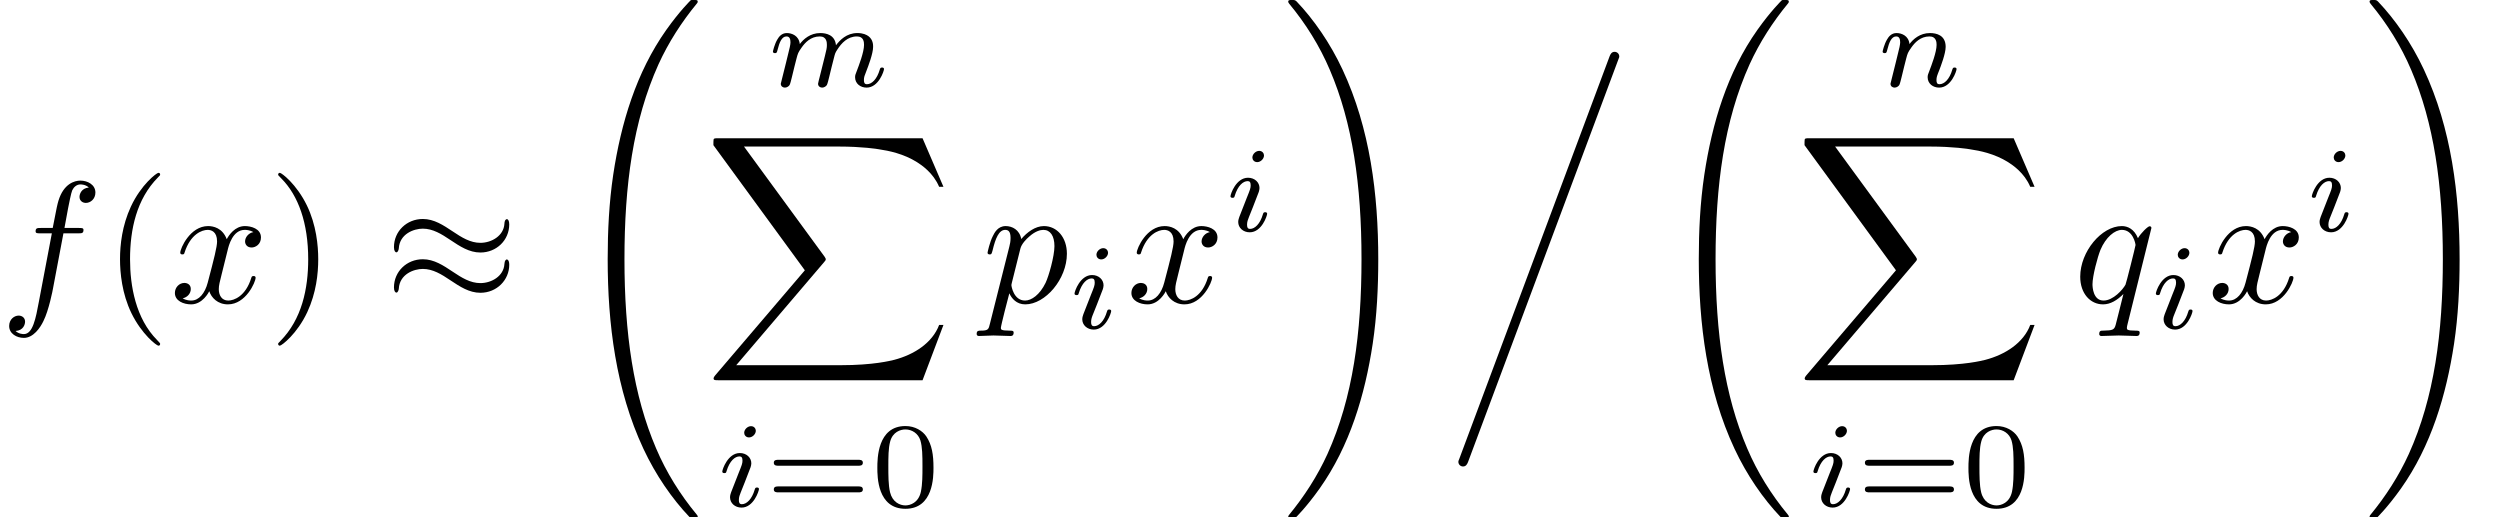
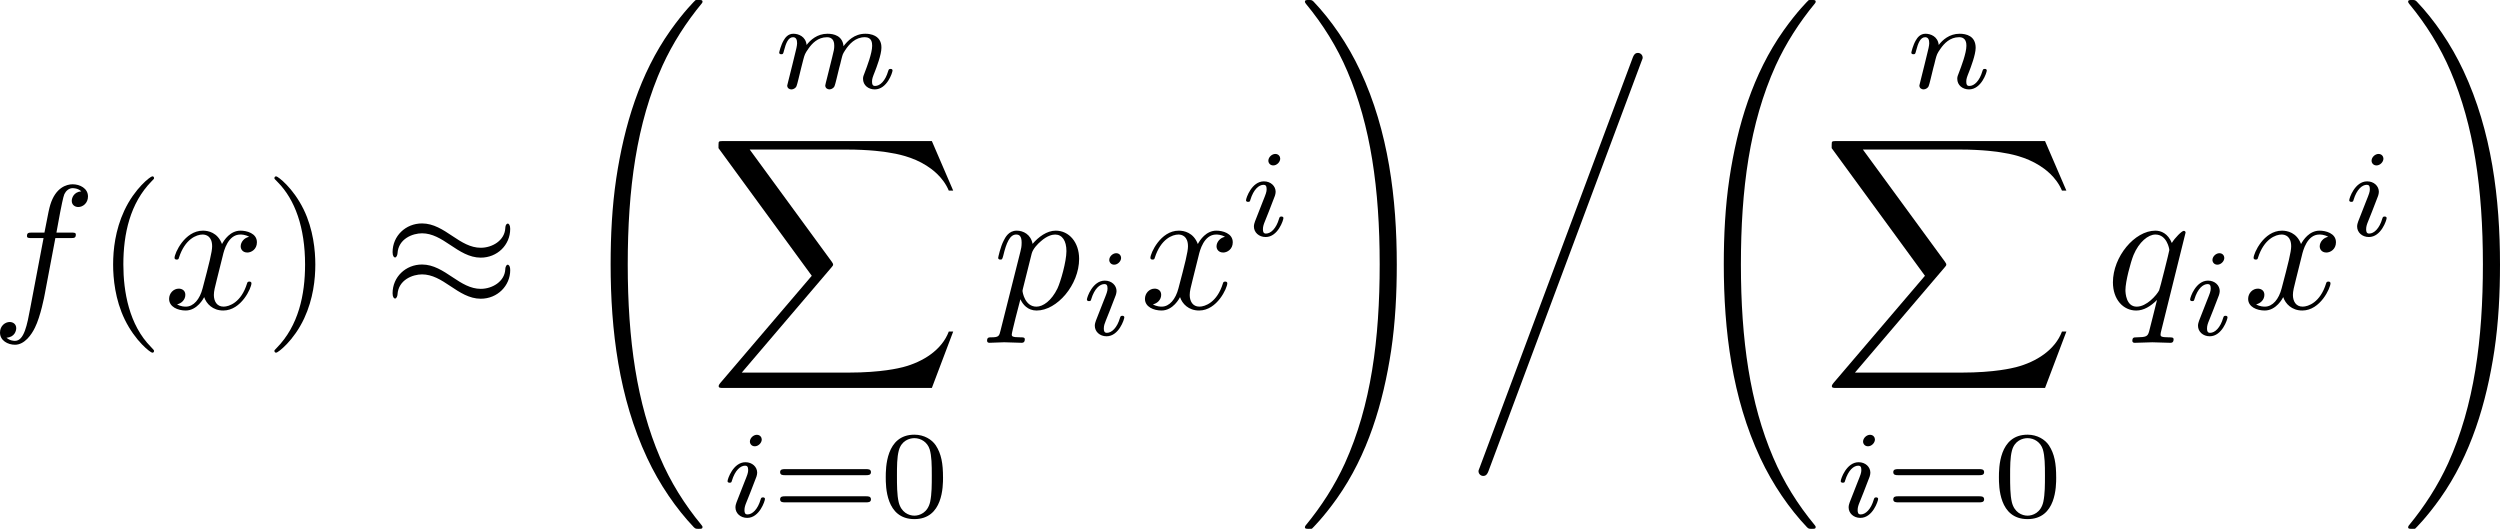
- <svg xmlns="http://www.w3.org/2000/svg" xmlns:xlink="http://www.w3.org/1999/xlink" height="29.777pt" version="1.1" viewBox="153.554 55.048 144.1 29.777" width="144.1pt">
-   <defs>
-     <path d="M7.193 -4.503C7.193 -4.712 7.123 -4.802 7.054 -4.802C7.014 -4.802 6.924 -4.762 6.914 -4.533C6.874 -3.846 6.177 -3.437 5.529 -3.437C4.951 -3.437 4.453 -3.746 3.935 -4.095C3.397 -4.453 2.859 -4.812 2.212 -4.812C1.285 -4.812 0.548 -4.105 0.548 -3.188C0.548 -2.969 0.628 -2.889 0.687 -2.889C0.787 -2.889 0.827 -3.078 0.827 -3.118C0.877 -3.955 1.694 -4.254 2.212 -4.254C2.79 -4.254 3.288 -3.945 3.806 -3.597C4.344 -3.238 4.882 -2.879 5.529 -2.879C6.456 -2.879 7.193 -3.587 7.193 -4.503ZM7.193 -2.172C7.193 -2.461 7.073 -2.481 7.054 -2.481C7.014 -2.481 6.924 -2.431 6.914 -2.212C6.874 -1.524 6.177 -1.116 5.529 -1.116C4.951 -1.116 4.453 -1.425 3.935 -1.773C3.397 -2.132 2.859 -2.491 2.212 -2.491C1.285 -2.491 0.548 -1.783 0.548 -0.867C0.548 -0.648 0.628 -0.568 0.687 -0.568C0.787 -0.568 0.827 -0.757 0.827 -0.797C0.877 -1.634 1.694 -1.933 2.212 -1.933C2.79 -1.933 3.288 -1.624 3.806 -1.275C4.344 -0.917 4.882 -0.558 5.529 -0.558C6.476 -0.558 7.193 -1.295 7.193 -2.172Z" id="g0-25" />
-     <path d="M3.298 2.391C3.298 2.361 3.298 2.341 3.128 2.172C1.883 0.917 1.564 -0.966 1.564 -2.491C1.564 -4.224 1.943 -5.958 3.168 -7.203C3.298 -7.323 3.298 -7.342 3.298 -7.372C3.298 -7.442 3.258 -7.472 3.198 -7.472C3.098 -7.472 2.202 -6.795 1.614 -5.529C1.106 -4.433 0.986 -3.328 0.986 -2.491C0.986 -1.714 1.096 -0.508 1.644 0.618C2.242 1.843 3.098 2.491 3.198 2.491C3.258 2.491 3.298 2.461 3.298 2.391Z" id="g3-40" />
-     <path d="M2.879 -2.491C2.879 -3.268 2.77 -4.473 2.222 -5.599C1.624 -6.824 0.767 -7.472 0.667 -7.472C0.608 -7.472 0.568 -7.432 0.568 -7.372C0.568 -7.342 0.568 -7.323 0.757 -7.143C1.734 -6.157 2.301 -4.573 2.301 -2.491C2.301 -0.787 1.933 0.966 0.697 2.222C0.568 2.341 0.568 2.361 0.568 2.391C0.568 2.451 0.608 2.491 0.667 2.491C0.767 2.491 1.664 1.813 2.252 0.548C2.76 -0.548 2.879 -1.654 2.879 -2.491Z" id="g3-41" />
-     <path d="M3.599 -2.225C3.599 -2.992 3.508 -3.543 3.187 -4.031C2.971 -4.352 2.538 -4.631 1.981 -4.631C0.363 -4.631 0.363 -2.727 0.363 -2.225S0.363 0.139 1.981 0.139S3.599 -1.723 3.599 -2.225ZM1.981 -0.056C1.66 -0.056 1.234 -0.244 1.095 -0.816C0.997 -1.227 0.997 -1.799 0.997 -2.315C0.997 -2.824 0.997 -3.354 1.102 -3.738C1.248 -4.289 1.695 -4.435 1.981 -4.435C2.357 -4.435 2.72 -4.205 2.845 -3.801C2.957 -3.424 2.964 -2.922 2.964 -2.315C2.964 -1.799 2.964 -1.283 2.873 -0.844C2.734 -0.209 2.26 -0.056 1.981 -0.056Z" id="g4-48" />
-     <path d="M5.356 -2.343C5.461 -2.343 5.621 -2.343 5.621 -2.518C5.621 -2.685 5.454 -2.685 5.363 -2.685H0.746C0.656 -2.685 0.488 -2.685 0.488 -2.518C0.488 -2.343 0.649 -2.343 0.753 -2.343H5.356ZM5.363 -0.809C5.454 -0.809 5.621 -0.809 5.621 -0.976C5.621 -1.151 5.461 -1.151 5.356 -1.151H0.753C0.649 -1.151 0.488 -1.151 0.488 -0.976C0.488 -0.809 0.656 -0.809 0.746 -0.809H5.363Z" id="g4-61" />
-     <path d="M2.26 -4.359C2.26 -4.47 2.176 -4.624 1.981 -4.624C1.792 -4.624 1.59 -4.442 1.59 -4.24C1.59 -4.122 1.681 -3.975 1.869 -3.975C2.071 -3.975 2.26 -4.17 2.26 -4.359ZM0.837 -0.816C0.809 -0.725 0.774 -0.642 0.774 -0.523C0.774 -0.195 1.053 0.07 1.437 0.07C2.134 0.07 2.441 -0.893 2.441 -0.997C2.441 -1.088 2.35 -1.088 2.329 -1.088C2.232 -1.088 2.225 -1.046 2.197 -0.969C2.036 -0.411 1.73 -0.126 1.458 -0.126C1.318 -0.126 1.283 -0.216 1.283 -0.37C1.283 -0.53 1.332 -0.663 1.395 -0.816C1.465 -1.004 1.541 -1.193 1.618 -1.374C1.681 -1.541 1.932 -2.176 1.96 -2.26C1.981 -2.329 2.001 -2.413 2.001 -2.483C2.001 -2.81 1.723 -3.075 1.339 -3.075C0.649 -3.075 0.328 -2.127 0.328 -2.008C0.328 -1.918 0.425 -1.918 0.446 -1.918C0.544 -1.918 0.551 -1.953 0.572 -2.029C0.753 -2.629 1.06 -2.88 1.318 -2.88C1.43 -2.88 1.492 -2.824 1.492 -2.636C1.492 -2.476 1.451 -2.371 1.276 -1.939L0.837 -0.816Z" id="g2-105" />
-     <path d="M3.027 -0.565C2.992 -0.425 2.929 -0.188 2.929 -0.153C2.929 0 3.055 0.07 3.166 0.07C3.292 0.07 3.403 -0.021 3.438 -0.084S3.529 -0.37 3.564 -0.516C3.599 -0.649 3.675 -0.969 3.717 -1.144C3.759 -1.297 3.801 -1.451 3.836 -1.611C3.912 -1.911 3.912 -1.925 4.052 -2.141C4.275 -2.483 4.624 -2.88 5.168 -2.88C5.558 -2.88 5.579 -2.559 5.579 -2.392C5.579 -1.974 5.279 -1.2 5.168 -0.907C5.091 -0.711 5.063 -0.649 5.063 -0.53C5.063 -0.16 5.37 0.07 5.726 0.07C6.423 0.07 6.73 -0.893 6.73 -0.997C6.73 -1.088 6.639 -1.088 6.618 -1.088C6.521 -1.088 6.514 -1.046 6.486 -0.969C6.325 -0.411 6.025 -0.126 5.746 -0.126C5.6 -0.126 5.572 -0.223 5.572 -0.37C5.572 -0.53 5.607 -0.621 5.732 -0.934C5.816 -1.151 6.102 -1.89 6.102 -2.28C6.102 -2.392 6.102 -2.685 5.844 -2.887C5.726 -2.978 5.523 -3.075 5.196 -3.075C4.568 -3.075 4.184 -2.664 3.961 -2.371C3.905 -2.964 3.41 -3.075 3.055 -3.075C2.476 -3.075 2.085 -2.72 1.876 -2.441C1.827 -2.922 1.416 -3.075 1.13 -3.075C0.83 -3.075 0.669 -2.859 0.579 -2.699C0.425 -2.441 0.328 -2.043 0.328 -2.008C0.328 -1.918 0.425 -1.918 0.446 -1.918C0.544 -1.918 0.551 -1.939 0.6 -2.127C0.704 -2.538 0.837 -2.88 1.109 -2.88C1.29 -2.88 1.339 -2.727 1.339 -2.538C1.339 -2.406 1.276 -2.148 1.227 -1.96S1.109 -1.485 1.074 -1.332L0.851 -0.439C0.823 -0.349 0.781 -0.174 0.781 -0.153C0.781 0 0.907 0.07 1.018 0.07C1.144 0.07 1.255 -0.021 1.29 -0.084S1.381 -0.37 1.416 -0.516C1.451 -0.649 1.527 -0.969 1.569 -1.144C1.611 -1.297 1.653 -1.451 1.688 -1.611C1.764 -1.897 1.778 -1.953 1.981 -2.239C2.176 -2.518 2.504 -2.88 3.027 -2.88C3.431 -2.88 3.438 -2.525 3.438 -2.392C3.438 -2.218 3.417 -2.127 3.32 -1.736L3.027 -0.565Z" id="g2-109" />
-     <path d="M0.851 -0.439C0.823 -0.349 0.781 -0.174 0.781 -0.153C0.781 0 0.907 0.07 1.018 0.07C1.144 0.07 1.255 -0.021 1.29 -0.084S1.381 -0.37 1.416 -0.516C1.451 -0.649 1.527 -0.969 1.569 -1.144C1.611 -1.297 1.653 -1.451 1.688 -1.611C1.764 -1.897 1.778 -1.953 1.981 -2.239C2.176 -2.518 2.504 -2.88 3.027 -2.88C3.431 -2.88 3.438 -2.525 3.438 -2.392C3.438 -1.974 3.138 -1.2 3.027 -0.907C2.95 -0.711 2.922 -0.649 2.922 -0.53C2.922 -0.16 3.229 0.07 3.585 0.07C4.282 0.07 4.589 -0.893 4.589 -0.997C4.589 -1.088 4.498 -1.088 4.477 -1.088C4.38 -1.088 4.373 -1.046 4.345 -0.969C4.184 -0.411 3.884 -0.126 3.605 -0.126C3.459 -0.126 3.431 -0.223 3.431 -0.37C3.431 -0.53 3.466 -0.621 3.592 -0.934C3.675 -1.151 3.961 -1.89 3.961 -2.28C3.961 -2.957 3.424 -3.075 3.055 -3.075C2.476 -3.075 2.085 -2.72 1.876 -2.441C1.827 -2.922 1.416 -3.075 1.13 -3.075C0.83 -3.075 0.669 -2.859 0.579 -2.699C0.425 -2.441 0.328 -2.043 0.328 -2.008C0.328 -1.918 0.425 -1.918 0.446 -1.918C0.544 -1.918 0.551 -1.939 0.6 -2.127C0.704 -2.538 0.837 -2.88 1.109 -2.88C1.29 -2.88 1.339 -2.727 1.339 -2.538C1.339 -2.406 1.276 -2.148 1.227 -1.96S1.109 -1.485 1.074 -1.332L0.851 -0.439Z" id="g2-110" />
-     <path d="M3.656 -3.985H4.513C4.712 -3.985 4.812 -3.985 4.812 -4.184C4.812 -4.294 4.712 -4.294 4.543 -4.294H3.716L3.925 -5.43C3.965 -5.639 4.105 -6.346 4.164 -6.466C4.254 -6.655 4.423 -6.804 4.633 -6.804C4.672 -6.804 4.932 -6.804 5.121 -6.625C4.682 -6.585 4.583 -6.237 4.583 -6.087C4.583 -5.858 4.762 -5.738 4.951 -5.738C5.21 -5.738 5.499 -5.958 5.499 -6.336C5.499 -6.795 5.041 -7.024 4.633 -7.024C4.294 -7.024 3.666 -6.844 3.367 -5.858C3.308 -5.649 3.278 -5.549 3.039 -4.294H2.351C2.162 -4.294 2.052 -4.294 2.052 -4.105C2.052 -3.985 2.142 -3.985 2.331 -3.985H2.989L2.242 -0.05C2.062 0.917 1.893 1.823 1.375 1.823C1.335 1.823 1.086 1.823 0.897 1.644C1.355 1.614 1.445 1.255 1.445 1.106C1.445 0.877 1.265 0.757 1.076 0.757C0.817 0.757 0.528 0.976 0.528 1.355C0.528 1.803 0.966 2.042 1.375 2.042C1.923 2.042 2.321 1.455 2.501 1.076C2.819 0.448 3.049 -0.757 3.059 -0.827L3.656 -3.985Z" id="g1-102" />
-     <path d="M0.448 1.215C0.369 1.554 0.349 1.624 -0.09 1.624C-0.209 1.624 -0.319 1.624 -0.319 1.813C-0.319 1.893 -0.269 1.933 -0.189 1.933C0.08 1.933 0.369 1.903 0.648 1.903C0.976 1.903 1.315 1.933 1.634 1.933C1.684 1.933 1.813 1.933 1.813 1.734C1.813 1.624 1.714 1.624 1.574 1.624C1.076 1.624 1.076 1.554 1.076 1.465C1.076 1.345 1.494 -0.279 1.564 -0.528C1.694 -0.239 1.973 0.11 2.481 0.11C3.636 0.11 4.882 -1.345 4.882 -2.809C4.882 -3.746 4.314 -4.403 3.557 -4.403C3.059 -4.403 2.58 -4.045 2.252 -3.656C2.152 -4.194 1.724 -4.403 1.355 -4.403C0.897 -4.403 0.707 -4.015 0.618 -3.836C0.438 -3.497 0.309 -2.899 0.309 -2.869C0.309 -2.77 0.408 -2.77 0.428 -2.77C0.528 -2.77 0.538 -2.78 0.598 -2.999C0.767 -3.706 0.966 -4.184 1.325 -4.184C1.494 -4.184 1.634 -4.105 1.634 -3.726C1.634 -3.497 1.604 -3.387 1.564 -3.218L0.448 1.215ZM2.202 -3.108C2.271 -3.377 2.54 -3.656 2.72 -3.806C3.068 -4.115 3.357 -4.184 3.527 -4.184C3.925 -4.184 4.164 -3.836 4.164 -3.248S3.836 -1.514 3.656 -1.136C3.318 -0.438 2.839 -0.11 2.471 -0.11C1.813 -0.11 1.684 -0.936 1.684 -0.996C1.684 -1.016 1.684 -1.036 1.714 -1.156L2.202 -3.108Z" id="g1-112" />
-     <path d="M4.503 -4.294C4.503 -4.334 4.473 -4.394 4.403 -4.394C4.294 -4.394 3.895 -3.995 3.726 -3.706C3.507 -4.244 3.118 -4.403 2.8 -4.403C1.624 -4.403 0.399 -2.929 0.399 -1.484C0.399 -0.508 0.986 0.11 1.714 0.11C2.142 0.11 2.531 -0.13 2.889 -0.488C2.8 -0.139 2.471 1.205 2.441 1.295C2.361 1.574 2.281 1.614 1.724 1.624C1.594 1.624 1.494 1.624 1.494 1.823C1.494 1.833 1.494 1.933 1.624 1.933C1.943 1.933 2.291 1.903 2.62 1.903C2.959 1.903 3.318 1.933 3.646 1.933C3.696 1.933 3.826 1.933 3.826 1.734C3.826 1.624 3.726 1.624 3.567 1.624C3.088 1.624 3.088 1.554 3.088 1.465C3.088 1.395 3.108 1.335 3.128 1.245L4.503 -4.294ZM1.743 -0.11C1.146 -0.11 1.106 -0.877 1.106 -1.046C1.106 -1.524 1.395 -2.61 1.564 -3.029C1.873 -3.766 2.391 -4.184 2.8 -4.184C3.447 -4.184 3.587 -3.377 3.587 -3.308C3.587 -3.248 3.039 -1.066 3.009 -1.026C2.859 -0.747 2.301 -0.11 1.743 -0.11Z" id="g1-113" />
-     <path d="M3.328 -3.009C3.387 -3.268 3.616 -4.184 4.314 -4.184C4.364 -4.184 4.603 -4.184 4.812 -4.055C4.533 -4.005 4.334 -3.756 4.334 -3.517C4.334 -3.357 4.443 -3.168 4.712 -3.168C4.932 -3.168 5.25 -3.347 5.25 -3.746C5.25 -4.264 4.663 -4.403 4.324 -4.403C3.746 -4.403 3.397 -3.875 3.278 -3.646C3.029 -4.304 2.491 -4.403 2.202 -4.403C1.166 -4.403 0.598 -3.118 0.598 -2.869C0.598 -2.77 0.697 -2.77 0.717 -2.77C0.797 -2.77 0.827 -2.79 0.847 -2.879C1.186 -3.935 1.843 -4.184 2.182 -4.184C2.371 -4.184 2.72 -4.095 2.72 -3.517C2.72 -3.208 2.55 -2.54 2.182 -1.146C2.022 -0.528 1.674 -0.11 1.235 -0.11C1.176 -0.11 0.946 -0.11 0.737 -0.239C0.986 -0.289 1.205 -0.498 1.205 -0.777C1.205 -1.046 0.986 -1.126 0.837 -1.126C0.538 -1.126 0.289 -0.867 0.289 -0.548C0.289 -0.09 0.787 0.11 1.225 0.11C1.883 0.11 2.242 -0.588 2.271 -0.648C2.391 -0.279 2.75 0.11 3.347 0.11C4.374 0.11 4.941 -1.176 4.941 -1.425C4.941 -1.524 4.852 -1.524 4.822 -1.524C4.732 -1.524 4.712 -1.484 4.692 -1.415C4.364 -0.349 3.686 -0.11 3.367 -0.11C2.979 -0.11 2.819 -0.428 2.819 -0.767C2.819 -0.986 2.879 -1.205 2.989 -1.644L3.328 -3.009Z" id="g1-120" />
-     <path d="M0.618 23.044C0.558 23.183 0.558 23.203 0.558 23.233C0.558 23.382 0.677 23.502 0.827 23.502C0.996 23.502 1.066 23.372 1.116 23.243L9.773 0.06C9.833 -0.08 9.833 -0.1 9.833 -0.13C9.833 -0.279 9.714 -0.399 9.564 -0.399C9.395 -0.399 9.325 -0.269 9.275 -0.139L0.618 23.044Z" id="g5-30" />
-     <path d="M7.542 29.38C7.542 29.35 7.542 29.33 7.482 29.26C6.526 28.105 5.729 26.829 5.141 25.445C3.836 22.396 3.318 18.829 3.318 14.546C3.318 10.301 3.806 6.575 5.28 3.308C5.858 2.042 6.615 0.867 7.502 -0.209C7.522 -0.239 7.542 -0.259 7.542 -0.299C7.542 -0.399 7.472 -0.399 7.323 -0.399S7.153 -0.399 7.133 -0.379C7.123 -0.369 6.506 0.229 5.729 1.325C3.995 3.776 3.118 6.705 2.67 9.674C2.431 11.278 2.351 12.912 2.351 14.536C2.351 18.262 2.819 22.067 4.413 25.474C5.121 26.989 6.067 28.354 7.054 29.39C7.143 29.47 7.153 29.48 7.323 29.48C7.472 29.48 7.542 29.48 7.542 29.38Z" id="g5-32" />
-     <path d="M5.529 14.546C5.529 10.819 5.061 7.014 3.467 3.606C2.76 2.092 1.813 0.727 0.827 -0.309C0.737 -0.389 0.727 -0.399 0.558 -0.399C0.418 -0.399 0.339 -0.399 0.339 -0.299C0.339 -0.259 0.379 -0.209 0.399 -0.179C1.355 0.976 2.152 2.252 2.74 3.636C4.045 6.685 4.563 10.252 4.563 14.536C4.563 18.78 4.075 22.506 2.6 25.773C2.022 27.039 1.265 28.214 0.379 29.29C0.369 29.31 0.339 29.35 0.339 29.38C0.339 29.48 0.418 29.48 0.558 29.48C0.707 29.48 0.727 29.48 0.747 29.459C0.757 29.45 1.375 28.852 2.152 27.756C3.885 25.305 4.762 22.376 5.21 19.407C5.45 17.803 5.529 16.169 5.529 14.546Z" id="g5-33" />
-     <path d="M12.613 13.948L13.818 10.76H13.569C13.181 11.796 12.124 12.473 10.979 12.772C10.77 12.822 9.793 13.081 7.88 13.081H1.873L6.944 7.133C7.014 7.054 7.034 7.024 7.034 6.974C7.034 6.954 7.034 6.924 6.964 6.824L2.321 0.478H7.781C9.116 0.478 10.022 0.618 10.112 0.638C10.65 0.717 11.517 0.887 12.304 1.385C12.553 1.544 13.23 1.993 13.569 2.8H13.818L12.613 0H0.837C0.608 0 0.598 0.01 0.568 0.07C0.558 0.1 0.558 0.289 0.558 0.399L5.828 7.611L0.667 13.659C0.568 13.778 0.568 13.828 0.568 13.838C0.568 13.948 0.658 13.948 0.837 13.948H12.613Z" id="g5-88" />
+ <svg xmlns="http://www.w3.org/2000/svg" xmlns:xlink="http://www.w3.org/1999/xlink" height="59.756pt" version="1.1" viewBox="153.554 55.048 282.488 59.756" width="282.488pt" id="svg77">
+   <defs id="defs18">
+     <path d="m 7.193,-4.503 c 0,-0.209 -0.07,-0.299 -0.139,-0.299 -0.04,0 -0.13,0.04 -0.139,0.269 -0.04,0.687 -0.737,1.096 -1.385,1.096 -0.578,0 -1.076,-0.309 -1.594,-0.658 -0.538,-0.359 -1.076,-0.717 -1.724,-0.717 -0.927,0 -1.664,0.707 -1.664,1.624 0,0.219 0.08,0.299 0.139,0.299 0.1,0 0.139,-0.189 0.139,-0.229 0.05,-0.837 0.867,-1.136 1.385,-1.136 0.578,0 1.076,0.309 1.594,0.658 0.538,0.359 1.076,0.717 1.724,0.717 0.927,0 1.664,-0.707 1.664,-1.624 z m 0,2.331 c 0,-0.289 -0.12,-0.309 -0.139,-0.309 -0.04,0 -0.13,0.05 -0.139,0.269 -0.04,0.687 -0.737,1.096 -1.385,1.096 -0.578,0 -1.076,-0.309 -1.594,-0.658 C 3.397,-2.132 2.859,-2.491 2.212,-2.491 c -0.927,0 -1.664,0.707 -1.664,1.624 0,0.219 0.08,0.299 0.139,0.299 0.1,0 0.139,-0.189 0.139,-0.229 C 0.877,-1.634 1.694,-1.933 2.212,-1.933 c 0.578,0 1.076,0.309 1.594,0.658 0.538,0.359 1.076,0.717 1.724,0.717 0.946,0 1.664,-0.737 1.664,-1.614 z" id="g0-25" />
+     <path d="m 3.298,2.391 c 0,-0.03 0,-0.05 -0.169,-0.219 -1.245,-1.255 -1.564,-3.138 -1.564,-4.663 0,-1.734 0.379,-3.467 1.604,-4.712 0.13,-0.12 0.13,-0.139 0.13,-0.169 0,-0.07 -0.04,-0.1 -0.1,-0.1 -0.1,0 -0.996,0.677 -1.584,1.943 -0.508,1.096 -0.628,2.202 -0.628,3.039 0,0.777 0.11,1.983 0.658,3.108 0.598,1.225 1.455,1.873 1.554,1.873 0.06,0 0.1,-0.03 0.1,-0.1 z" id="g3-40" />
+     <path d="m 2.879,-2.491 c 0,-0.777 -0.11,-1.983 -0.658,-3.108 -0.598,-1.225 -1.455,-1.873 -1.554,-1.873 -0.06,0 -0.1,0.04 -0.1,0.1 0,0.03 0,0.05 0.189,0.229 0.976,0.986 1.544,2.57 1.544,4.653 0,1.704 -0.369,3.457 -1.604,4.712 C 0.568,2.341 0.568,2.361 0.568,2.391 c 0,0.06 0.04,0.1 0.1,0.1 0.1,0 0.996,-0.677 1.584,-1.943 C 2.76,-0.548 2.879,-1.654 2.879,-2.491 Z" id="g3-41" />
+     <path d="m 3.599,-2.225 c 0,-0.767 -0.091,-1.318 -0.411,-1.806 -0.216,-0.321 -0.649,-0.6 -1.206,-0.6 -1.618,0 -1.618,1.904 -1.618,2.406 0,0.502 0,2.364 1.618,2.364 1.618,0 1.618,-1.862 1.618,-2.364 z m -1.618,2.169 c -0.321,0 -0.746,-0.188 -0.886,-0.76 -0.098,-0.411 -0.098,-0.983 -0.098,-1.499 0,-0.509 0,-1.039 0.105,-1.423 0.146,-0.551 0.593,-0.697 0.879,-0.697 0.377,0 0.739,0.23 0.865,0.635 0.112,0.377 0.119,0.879 0.119,1.485 0,0.516 0,1.032 -0.091,1.471 -0.139,0.635 -0.614,0.788 -0.893,0.788 z" id="g4-48" />
+     <path d="m 5.356,-2.343 c 0.105,0 0.265,0 0.265,-0.174 0,-0.167 -0.167,-0.167 -0.258,-0.167 H 0.746 c -0.091,0 -0.258,0 -0.258,0.167 0,0.174 0.16,0.174 0.265,0.174 z m 0.007,1.534 c 0.091,0 0.258,0 0.258,-0.167 0,-0.174 -0.16,-0.174 -0.265,-0.174 H 0.753 c -0.105,0 -0.265,0 -0.265,0.174 0,0.167 0.167,0.167 0.258,0.167 z" id="g4-61" />
+     <path d="m 2.26,-4.359 c 0,-0.112 -0.084,-0.265 -0.279,-0.265 -0.188,0 -0.391,0.181 -0.391,0.384 0,0.119 0.091,0.265 0.279,0.265 0.202,0 0.391,-0.195 0.391,-0.384 z m -1.423,3.543 c -0.028,0.091 -0.063,0.174 -0.063,0.293 0,0.328 0.279,0.593 0.663,0.593 0.697,0 1.004,-0.962 1.004,-1.067 0,-0.091 -0.091,-0.091 -0.112,-0.091 -0.098,0 -0.105,0.042 -0.133,0.119 -0.16,0.558 -0.467,0.844 -0.739,0.844 -0.139,0 -0.174,-0.091 -0.174,-0.244 0,-0.16 0.049,-0.293 0.112,-0.446 0.07,-0.188 0.146,-0.377 0.223,-0.558 0.063,-0.167 0.314,-0.802 0.342,-0.886 0.021,-0.07 0.042,-0.153 0.042,-0.223 0,-0.328 -0.279,-0.593 -0.663,-0.593 -0.69,0 -1.011,0.948 -1.011,1.067 0,0.091 0.098,0.091 0.119,0.091 0.098,0 0.105,-0.035 0.126,-0.112 0.181,-0.6 0.488,-0.851 0.746,-0.851 0.112,0 0.174,0.056 0.174,0.244 0,0.16 -0.042,0.265 -0.216,0.697 z" id="g2-105" />
+     <path d="m 3.027,-0.565 c -0.035,0.139 -0.098,0.377 -0.098,0.411 0,0.153 0.126,0.223 0.237,0.223 0.126,0 0.237,-0.091 0.272,-0.153 0.035,-0.063 0.091,-0.286 0.126,-0.432 0.035,-0.133 0.112,-0.453 0.153,-0.628 0.042,-0.153 0.084,-0.307 0.119,-0.467 0.077,-0.3 0.077,-0.314 0.216,-0.53 0.223,-0.342 0.572,-0.739 1.116,-0.739 0.391,0 0.411,0.321 0.411,0.488 0,0.418 -0.3,1.193 -0.411,1.485 -0.077,0.195 -0.105,0.258 -0.105,0.377 0,0.37 0.307,0.6 0.663,0.6 0.697,0 1.004,-0.962 1.004,-1.067 0,-0.091 -0.091,-0.091 -0.112,-0.091 -0.098,0 -0.105,0.042 -0.133,0.119 -0.16,0.558 -0.46,0.844 -0.739,0.844 -0.146,0 -0.174,-0.098 -0.174,-0.244 0,-0.16 0.035,-0.251 0.16,-0.565 0.084,-0.216 0.37,-0.955 0.37,-1.346 0,-0.112 0,-0.404 -0.258,-0.607 -0.119,-0.091 -0.321,-0.188 -0.649,-0.188 -0.628,0 -1.011,0.411 -1.234,0.704 -0.056,-0.593 -0.551,-0.704 -0.907,-0.704 -0.579,0 -0.969,0.356 -1.179,0.635 -0.049,-0.481 -0.46,-0.635 -0.746,-0.635 -0.3,0 -0.46,0.216 -0.551,0.377 -0.153,0.258 -0.251,0.656 -0.251,0.69 0,0.091 0.098,0.091 0.119,0.091 0.098,0 0.105,-0.021 0.153,-0.209 0.105,-0.411 0.237,-0.753 0.509,-0.753 0.181,0 0.23,0.153 0.23,0.342 0,0.133 -0.063,0.391 -0.112,0.579 -0.049,0.188 -0.119,0.474 -0.153,0.628 l -0.223,0.893 c -0.028,0.091 -0.07,0.265 -0.07,0.286 0,0.153 0.126,0.223 0.237,0.223 0.126,0 0.237,-0.091 0.272,-0.153 0.035,-0.063 0.091,-0.286 0.126,-0.432 0.035,-0.133 0.112,-0.453 0.153,-0.628 0.042,-0.153 0.084,-0.307 0.119,-0.467 0.077,-0.286 0.091,-0.342 0.293,-0.628 0.195,-0.279 0.523,-0.642 1.046,-0.642 0.404,0 0.411,0.356 0.411,0.488 0,0.174 -0.021,0.265 -0.119,0.656 z" id="g2-109" />
+     <path d="m 0.851,-0.439 c -0.028,0.091 -0.07,0.265 -0.07,0.286 0,0.153 0.126,0.223 0.237,0.223 0.126,0 0.237,-0.091 0.272,-0.153 0.035,-0.063 0.091,-0.286 0.126,-0.432 0.035,-0.133 0.112,-0.453 0.153,-0.628 0.042,-0.153 0.084,-0.307 0.119,-0.467 0.077,-0.286 0.091,-0.342 0.293,-0.628 0.195,-0.279 0.523,-0.642 1.046,-0.642 0.404,0 0.411,0.356 0.411,0.488 0,0.418 -0.3,1.193 -0.411,1.485 -0.077,0.195 -0.105,0.258 -0.105,0.377 0,0.37 0.307,0.6 0.663,0.6 0.697,0 1.004,-0.962 1.004,-1.067 0,-0.091 -0.091,-0.091 -0.112,-0.091 -0.098,0 -0.105,0.042 -0.133,0.119 -0.16,0.558 -0.46,0.844 -0.739,0.844 -0.146,0 -0.174,-0.098 -0.174,-0.244 0,-0.16 0.035,-0.251 0.16,-0.565 0.084,-0.216 0.37,-0.955 0.37,-1.346 0,-0.676 -0.537,-0.795 -0.907,-0.795 -0.579,0 -0.969,0.356 -1.179,0.635 -0.049,-0.481 -0.46,-0.635 -0.746,-0.635 -0.3,0 -0.46,0.216 -0.551,0.377 -0.153,0.258 -0.251,0.656 -0.251,0.69 0,0.091 0.098,0.091 0.119,0.091 0.098,0 0.105,-0.021 0.153,-0.209 0.105,-0.411 0.237,-0.753 0.509,-0.753 0.181,0 0.23,0.153 0.23,0.342 0,0.133 -0.063,0.391 -0.112,0.579 -0.049,0.188 -0.119,0.474 -0.153,0.628 z" id="g2-110" />
+     <path d="m 3.656,-3.985 h 0.857 c 0.199,0 0.299,0 0.299,-0.199 0,-0.11 -0.1,-0.11 -0.269,-0.11 h -0.827 l 0.209,-1.136 c 0.04,-0.209 0.179,-0.917 0.239,-1.036 0.09,-0.189 0.259,-0.339 0.468,-0.339 0.04,0 0.299,0 0.488,0.179 -0.438,0.04 -0.538,0.389 -0.538,0.538 0,0.229 0.179,0.349 0.369,0.349 0.259,0 0.548,-0.219 0.548,-0.598 0,-0.458 -0.458,-0.687 -0.867,-0.687 -0.339,0 -0.966,0.179 -1.265,1.166 C 3.308,-5.649 3.278,-5.549 3.039,-4.294 H 2.351 c -0.189,0 -0.299,0 -0.299,0.189 0,0.12 0.09,0.12 0.279,0.12 h 0.658 l -0.747,3.935 C 2.062,0.917 1.893,1.823 1.375,1.823 c -0.04,0 -0.289,0 -0.478,-0.179 C 1.355,1.614 1.445,1.255 1.445,1.106 c 0,-0.229 -0.179,-0.349 -0.369,-0.349 -0.259,0 -0.548,0.219 -0.548,0.598 0,0.448 0.438,0.687 0.847,0.687 0.548,0 0.946,-0.588 1.126,-0.966 0.319,-0.628 0.548,-1.833 0.558,-1.903 z" id="g1-102" />
+     <path d="m 0.448,1.215 c -0.08,0.339 -0.1,0.408 -0.538,0.408 -0.12,0 -0.229,0 -0.229,0.189 0,0.08 0.05,0.12 0.13,0.12 0.269,0 0.558,-0.03 0.837,-0.03 0.329,0 0.667,0.03 0.986,0.03 0.05,0 0.179,0 0.179,-0.199 0,-0.11 -0.1,-0.11 -0.239,-0.11 -0.498,0 -0.498,-0.07 -0.498,-0.159 0,-0.12 0.418,-1.743 0.488,-1.993 0.13,0.289 0.408,0.638 0.917,0.638 1.156,0 2.401,-1.455 2.401,-2.919 0,-0.936 -0.568,-1.594 -1.325,-1.594 -0.498,0 -0.976,0.359 -1.305,0.747 -0.1,-0.538 -0.528,-0.747 -0.897,-0.747 -0.458,0 -0.648,0.389 -0.737,0.568 -0.179,0.339 -0.309,0.936 -0.309,0.966 0,0.1 0.1,0.1 0.12,0.1 0.1,0 0.11,-0.01 0.169,-0.229 0.169,-0.707 0.369,-1.186 0.727,-1.186 0.169,0 0.309,0.08 0.309,0.458 0,0.229 -0.03,0.339 -0.07,0.508 z M 2.202,-3.108 c 0.07,-0.269 0.339,-0.548 0.518,-0.697 0.349,-0.309 0.638,-0.379 0.807,-0.379 0.399,0 0.638,0.349 0.638,0.936 0,0.588 -0.329,1.734 -0.508,2.112 -0.339,0.697 -0.817,1.026 -1.186,1.026 -0.658,0 -0.787,-0.827 -0.787,-0.887 0,-0.02 0,-0.04 0.03,-0.159 z" id="g1-112" />
+     <path d="m 4.503,-4.294 c 0,-0.04 -0.03,-0.1 -0.1,-0.1 -0.11,0 -0.508,0.399 -0.677,0.687 -0.219,-0.538 -0.608,-0.697 -0.927,-0.697 -1.176,0 -2.401,1.474 -2.401,2.919 0,0.976 0.588,1.594 1.315,1.594 0.428,0 0.817,-0.239 1.176,-0.598 C 2.8,-0.139 2.471,1.205 2.441,1.295 2.361,1.574 2.281,1.614 1.724,1.624 c -0.13,0 -0.229,0 -0.229,0.199 0,0.01 0,0.11 0.13,0.11 0.319,0 0.667,-0.03 0.996,-0.03 0.339,0 0.697,0.03 1.026,0.03 0.05,0 0.179,0 0.179,-0.199 0,-0.11 -0.1,-0.11 -0.259,-0.11 -0.478,0 -0.478,-0.07 -0.478,-0.159 0,-0.07 0.02,-0.13 0.04,-0.219 z m -2.76,4.184 c -0.598,0 -0.638,-0.767 -0.638,-0.936 0,-0.478 0.289,-1.564 0.458,-1.983 0.309,-0.737 0.827,-1.156 1.235,-1.156 0.648,0 0.787,0.807 0.787,0.877 0,0.06 -0.548,2.242 -0.578,2.281 -0.149,0.279 -0.707,0.917 -1.265,0.917 z" id="g1-113" />
+     <path d="m 3.328,-3.009 c 0.06,-0.259 0.289,-1.176 0.986,-1.176 0.05,0 0.289,0 0.498,0.13 -0.279,0.05 -0.478,0.299 -0.478,0.538 0,0.159 0.11,0.349 0.379,0.349 0.219,0 0.538,-0.179 0.538,-0.578 0,-0.518 -0.588,-0.658 -0.927,-0.658 -0.578,0 -0.927,0.528 -1.046,0.757 -0.249,-0.658 -0.787,-0.757 -1.076,-0.757 -1.036,0 -1.604,1.285 -1.604,1.534 0,0.1 0.1,0.1 0.12,0.1 0.08,0 0.11,-0.02 0.13,-0.11 0.339,-1.056 0.996,-1.305 1.335,-1.305 0.189,0 0.538,0.09 0.538,0.667 0,0.309 -0.169,0.976 -0.538,2.371 -0.159,0.618 -0.508,1.036 -0.946,1.036 -0.06,0 -0.289,0 -0.498,-0.13 0.249,-0.05 0.468,-0.259 0.468,-0.538 0,-0.269 -0.219,-0.349 -0.369,-0.349 -0.299,0 -0.548,0.259 -0.548,0.578 0,0.458 0.498,0.658 0.936,0.658 0.658,0 1.016,-0.697 1.046,-0.757 0.12,0.369 0.478,0.757 1.076,0.757 1.026,0 1.594,-1.285 1.594,-1.534 0,-0.1 -0.09,-0.1 -0.12,-0.1 -0.09,0 -0.11,0.04 -0.13,0.11 -0.329,1.066 -1.006,1.305 -1.325,1.305 -0.389,0 -0.548,-0.319 -0.548,-0.658 0,-0.219 0.06,-0.438 0.169,-0.877 z" id="g1-120" />
+     <path d="m 0.618,23.044 c -0.06,0.14 -0.06,0.159 -0.06,0.189 0,0.149 0.12,0.269 0.269,0.269 0.169,0 0.239,-0.13 0.289,-0.259 L 9.773,0.06 c 0.06,-0.139 0.06,-0.159 0.06,-0.189 0,-0.149 -0.12,-0.269 -0.269,-0.269 -0.169,0 -0.239,0.13 -0.289,0.259 z" id="g5-30" />
+     <path d="m 7.542,29.38 c 0,-0.03 0,-0.05 -0.06,-0.119 C 6.526,28.105 5.729,26.829 5.141,25.445 3.836,22.396 3.318,18.829 3.318,14.546 c 0,-4.244 0.488,-7.97 1.963,-11.238 0.578,-1.265 1.335,-2.441 2.222,-3.517 0.02,-0.03 0.04,-0.05 0.04,-0.09 0,-0.1 -0.07,-0.1 -0.219,-0.1 -0.149,0 -0.169,0 -0.189,0.02 C 7.123,-0.369 6.506,0.229 5.729,1.325 3.995,3.776 3.118,6.705 2.67,9.674 2.431,11.278 2.351,12.912 2.351,14.536 c 0,3.726 0.468,7.532 2.062,10.939 0.707,1.514 1.654,2.879 2.64,3.915 0.09,0.08 0.1,0.09 0.269,0.09 0.149,0 0.219,0 0.219,-0.1 z" id="g5-32" />
+     <path d="M 5.529,14.546 C 5.529,10.819 5.061,7.014 3.467,3.606 2.76,2.092 1.813,0.727 0.827,-0.309 0.737,-0.389 0.727,-0.399 0.558,-0.399 c -0.139,0 -0.219,0 -0.219,0.1 0,0.04 0.04,0.09 0.06,0.12 C 1.355,0.976 2.152,2.252 2.74,3.636 c 1.305,3.049 1.823,6.615 1.823,10.899 0,4.244 -0.488,7.97 -1.963,11.238 -0.578,1.265 -1.335,2.441 -2.222,3.517 -0.01,0.02 -0.04,0.06 -0.04,0.09 0,0.1 0.08,0.1 0.219,0.1 0.149,0 0.169,0 0.189,-0.02 0.01,-0.01 0.628,-0.608 1.405,-1.704 1.734,-2.451 2.61,-5.38 3.059,-8.349 0.239,-1.604 0.319,-3.238 0.319,-4.862 z" id="g5-33" />
+     <path d="m 12.613,13.948 1.206,-3.188 h -0.249 c -0.389,1.036 -1.445,1.714 -2.59,2.012 -0.209,0.05 -1.186,0.309 -3.098,0.309 H 1.873 L 6.944,7.133 c 0.07,-0.08 0.09,-0.11 0.09,-0.159 0,-0.02 0,-0.05 -0.07,-0.149 L 2.321,0.478 h 5.46 c 1.335,0 2.242,0.139 2.331,0.159 0.538,0.08 1.405,0.249 2.192,0.747 0.249,0.159 0.926,0.608 1.265,1.415 h 0.249 L 12.613,0 H 0.837 C 0.608,0 0.598,0.01 0.568,0.07 0.558,0.1 0.558,0.289 0.558,0.399 L 5.828,7.611 0.667,13.659 C 0.568,13.778 0.568,13.828 0.568,13.838 c 0,0.11 0.09,0.11 0.269,0.11 z" id="g5-88" />
  </defs>
-   <g id="page1">
-     <use x="153.554" xlink:href="#g1-102" y="72.482" />
-     <use x="159.486" xlink:href="#g3-40" y="72.482" />
-     <use x="163.346" xlink:href="#g1-120" y="72.482" />
-     <use x="169.018" xlink:href="#g3-41" y="72.482" />
-     <use x="175.714" xlink:href="#g0-25" y="72.482" />
-     <use x="186.23" xlink:href="#g5-32" y="55.446" />
-     <use x="197.778" xlink:href="#g2-109" y="60.028" />
-     <use x="194.117" xlink:href="#g5-88" y="63.017" />
-     <use x="194.859" xlink:href="#g2-105" y="84.236" />
-     <use x="197.668" xlink:href="#g4-61" y="84.236" />
-     <use x="203.761" xlink:href="#g4-48" y="84.236" />
-     <use x="210.168" xlink:href="#g1-112" y="72.482" />
-     <use x="215.162" xlink:href="#g2-105" y="73.976" />
-     <use x="218.479" xlink:href="#g1-120" y="72.482" />
-     <use x="224.151" xlink:href="#g2-105" y="68.368" />
-     <use x="227.468" xlink:href="#g5-33" y="55.446" />
-     <use x="237.056" xlink:href="#g5-30" y="58.434" />
-     <use x="249.121" xlink:href="#g5-32" y="55.446" />
-     <use x="261.741" xlink:href="#g2-110" y="60.028" />
-     <use x="257.009" xlink:href="#g5-88" y="63.017" />
-     <use x="257.751" xlink:href="#g2-105" y="84.236" />
-     <use x="260.559" xlink:href="#g4-61" y="84.236" />
-     <use x="266.652" xlink:href="#g4-48" y="84.236" />
-     <use x="273.059" xlink:href="#g1-113" y="72.482" />
-     <use x="277.49" xlink:href="#g2-105" y="73.976" />
-     <use x="280.807" xlink:href="#g1-120" y="72.482" />
-     <use x="286.48" xlink:href="#g2-105" y="68.368" />
-     <use x="289.797" xlink:href="#g5-33" y="55.446" />
+   <g id="page1" transform="matrix(2,0,0,2,-154.61,-55.04549)">
+     <use x="153.554" xlink:href="#g1-102" y="72.482" id="use20" width="100%" height="100%" />
+     <use x="159.486" xlink:href="#g3-40" y="72.482" id="use22" width="100%" height="100%" />
+     <use x="163.346" xlink:href="#g1-120" y="72.482" id="use24" width="100%" height="100%" />
+     <use x="169.018" xlink:href="#g3-41" y="72.482" id="use26" width="100%" height="100%" />
+     <use x="175.714" xlink:href="#g0-25" y="72.482" id="use28" width="100%" height="100%" />
+     <use x="186.23" xlink:href="#g5-32" y="55.445" id="use30" width="100%" height="100%" />
+     <use x="197.778" xlink:href="#g2-109" y="60.028" id="use32" width="100%" height="100%" />
+     <use x="194.117" xlink:href="#g5-88" y="63.017" id="use34" width="100%" height="100%" />
+     <use x="194.859" xlink:href="#g2-105" y="84.236" id="use36" width="100%" height="100%" />
+     <use x="197.668" xlink:href="#g4-61" y="84.236" id="use38" width="100%" height="100%" />
+     <use x="203.761" xlink:href="#g4-48" y="84.236" id="use40" width="100%" height="100%" />
+     <use x="210.168" xlink:href="#g1-112" y="72.482" id="use42" width="100%" height="100%" />
+     <use x="215.162" xlink:href="#g2-105" y="73.976" id="use44" width="100%" height="100%" />
+     <use x="218.479" xlink:href="#g1-120" y="72.482" id="use46" width="100%" height="100%" />
+     <use x="224.151" xlink:href="#g2-105" y="68.368" id="use48" width="100%" height="100%" />
+     <use x="227.468" xlink:href="#g5-33" y="55.445" id="use50" width="100%" height="100%" />
+     <use x="237.056" xlink:href="#g5-30" y="58.434" id="use52" width="100%" height="100%" />
+     <use x="249.121" xlink:href="#g5-32" y="55.445" id="use54" width="100%" height="100%" />
+     <use x="261.741" xlink:href="#g2-110" y="60.028" id="use56" width="100%" height="100%" />
+     <use x="257.009" xlink:href="#g5-88" y="63.017" id="use58" width="100%" height="100%" />
+     <use x="257.751" xlink:href="#g2-105" y="84.236" id="use60" width="100%" height="100%" />
+     <use x="260.559" xlink:href="#g4-61" y="84.236" id="use62" width="100%" height="100%" />
+     <use x="266.652" xlink:href="#g4-48" y="84.236" id="use64" width="100%" height="100%" />
+     <use x="273.059" xlink:href="#g1-113" y="72.482" id="use66" width="100%" height="100%" />
+     <use x="277.49" xlink:href="#g2-105" y="73.976" id="use68" width="100%" height="100%" />
+     <use x="280.807" xlink:href="#g1-120" y="72.482" id="use70" width="100%" height="100%" />
+     <use x="286.48" xlink:href="#g2-105" y="68.368" id="use72" width="100%" height="100%" />
+     <use x="289.797" xlink:href="#g5-33" y="55.445" id="use74" width="100%" height="100%" />
  </g>
</svg>
